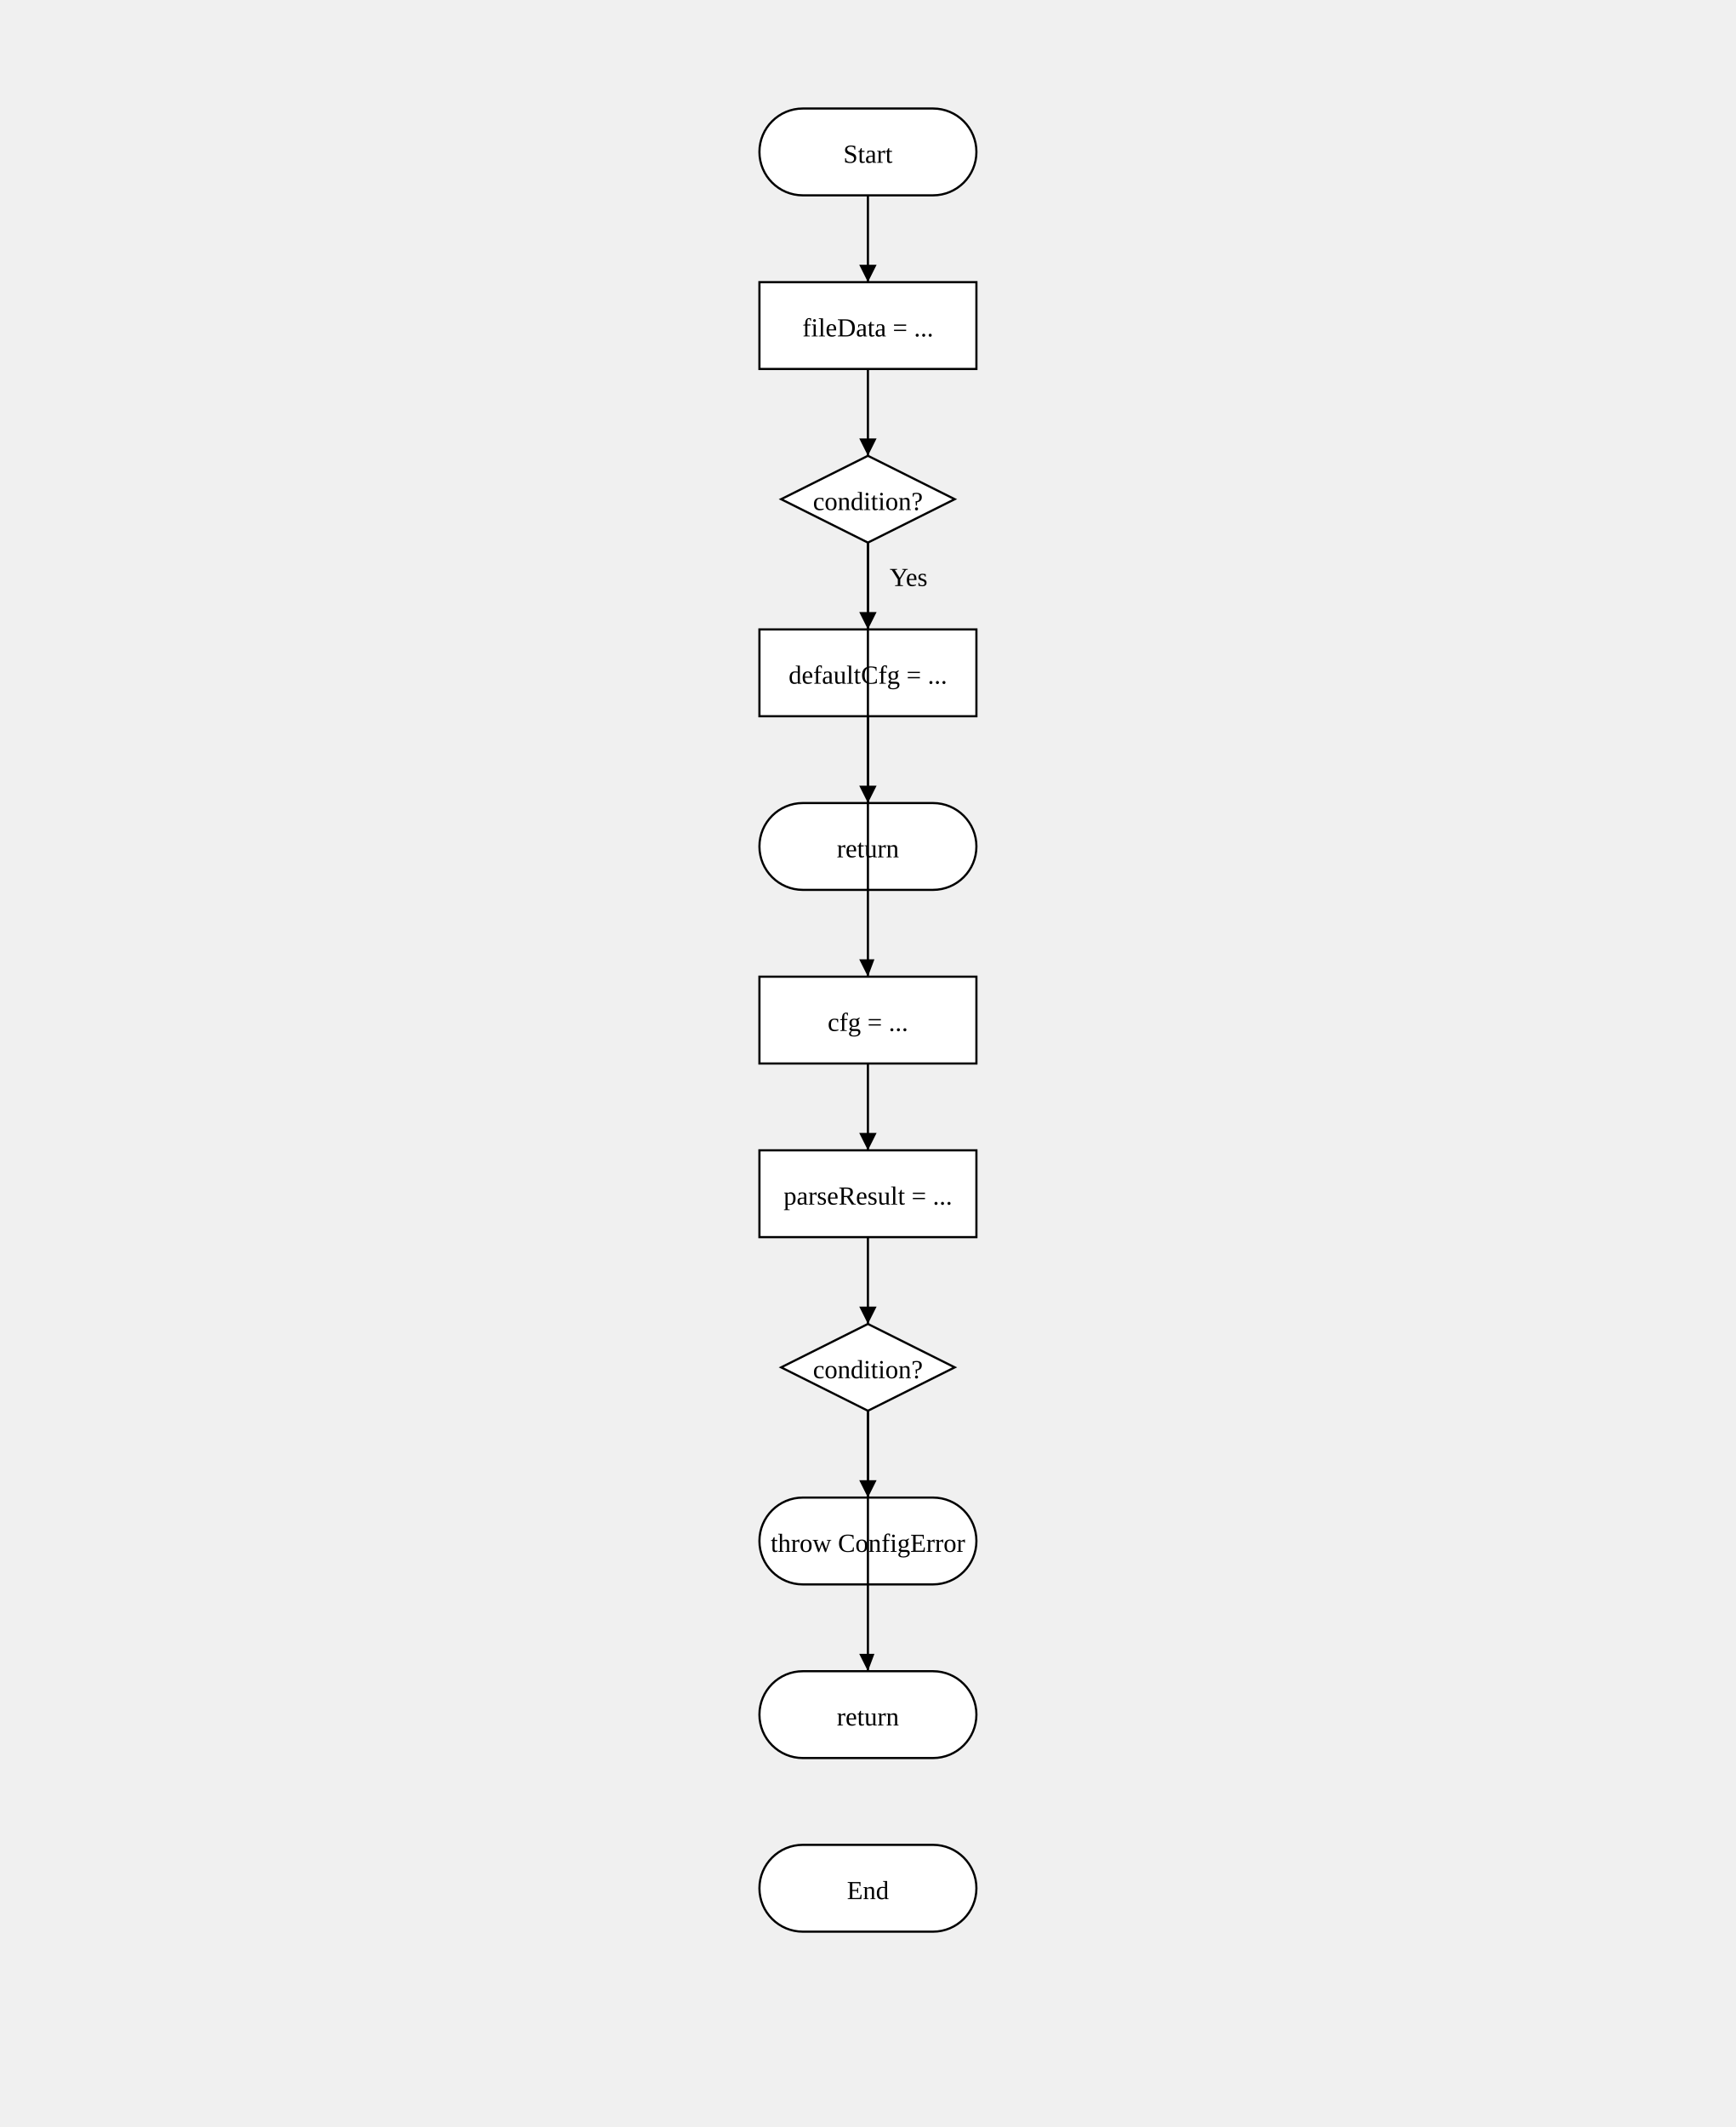
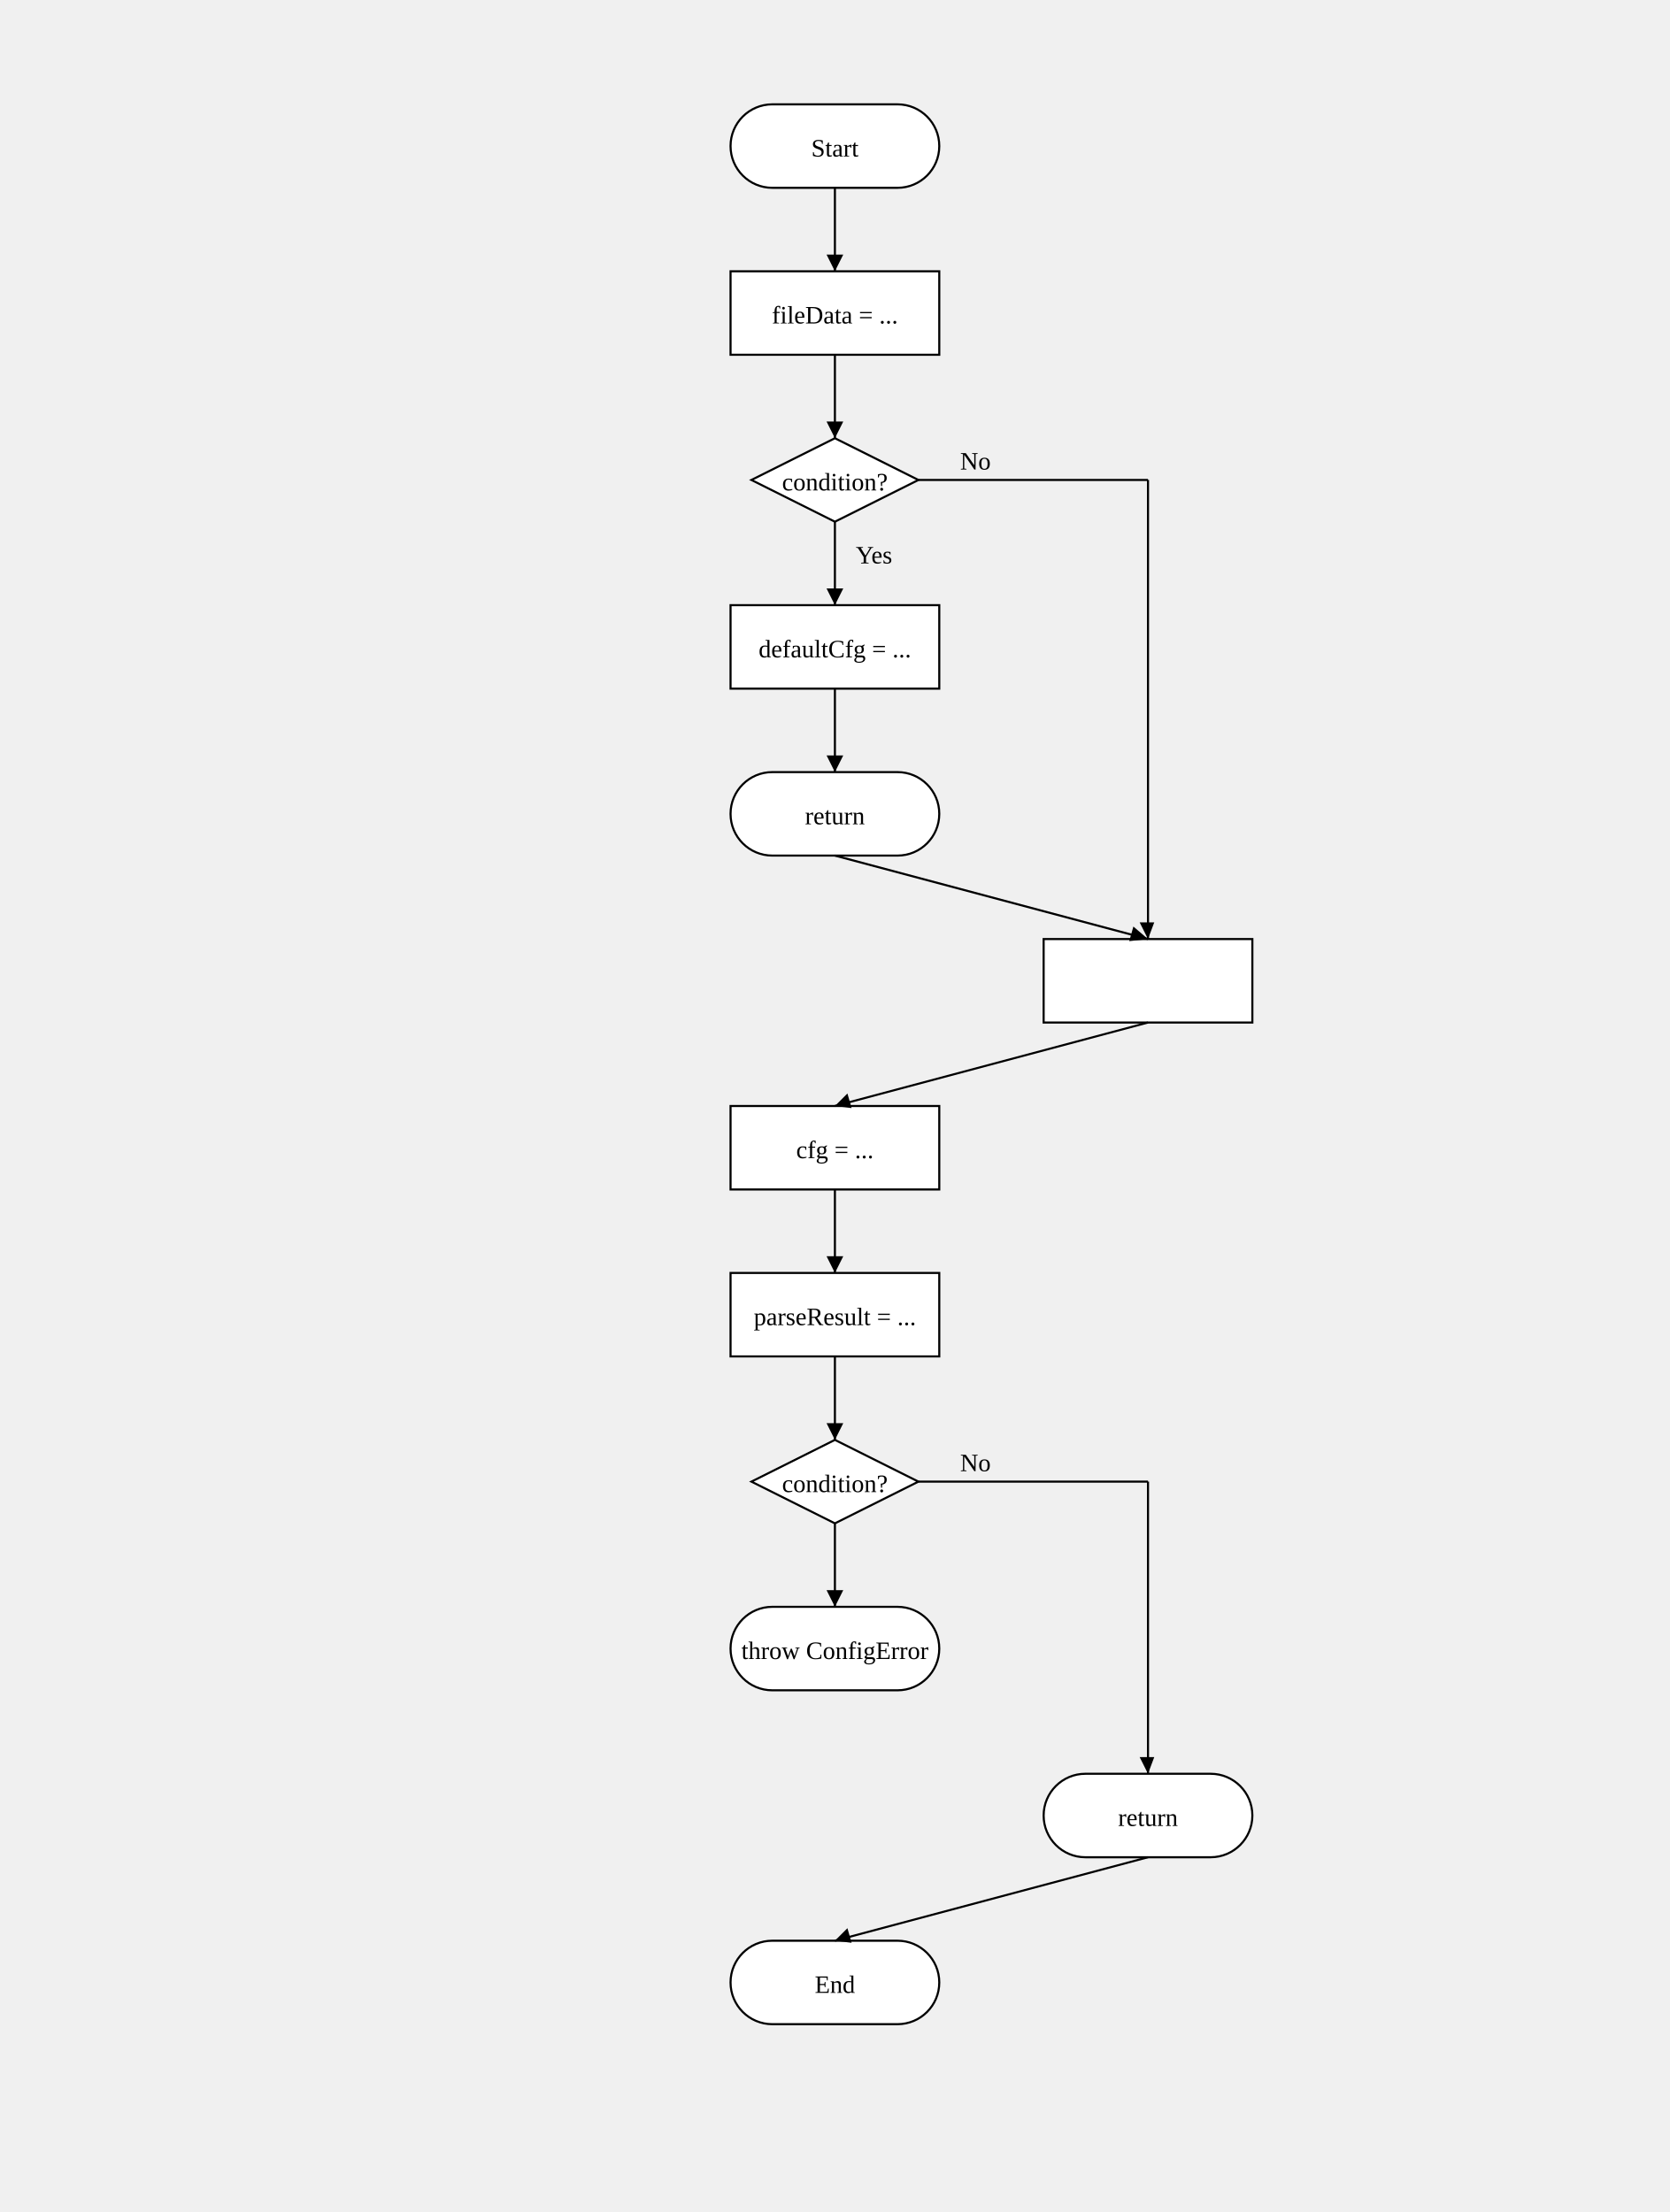
- <svg xmlns="http://www.w3.org/2000/svg" viewBox="0 0 800 980" width="800" height="980">
+ <svg xmlns="http://www.w3.org/2000/svg" viewBox="0 0 800 1060" width="800" height="1060">
  <rect x="350" y="50" width="100" height="40" rx="20" ry="20" fill="#fff" stroke="#000" />
  <text x="400" y="75" text-anchor="middle">Start</text>
  <rect x="350" y="130" width="100" height="40" fill="#fff" stroke="#000" />
  <text x="400" y="155" text-anchor="middle">fileData = ...</text>
  <polygon points="400,210 440,230 400,250 360,230" fill="#fff" stroke="#000" />
  <text x="400" y="235" text-anchor="middle">condition?</text>
  <rect x="350" y="290" width="100" height="40" fill="#fff" stroke="#000" />
  <text x="400" y="315" text-anchor="middle">defaultCfg = ...</text>
  <rect x="350" y="370" width="100" height="40" rx="20" ry="20" fill="#fff" stroke="#000" />
  <text x="400" y="395" text-anchor="middle">return</text>
-   <rect x="350" y="450" width="100" height="40" fill="#fff" stroke="#000" />
-   <text x="400" y="475" text-anchor="middle">cfg = ...</text>
+   <rect x="500" y="450" width="100" height="40" fill="#fff" stroke="#000" />
  <rect x="350" y="530" width="100" height="40" fill="#fff" stroke="#000" />
-   <text x="400" y="555" text-anchor="middle">parseResult = ...</text>
-   <polygon points="400,610 440,630 400,650 360,630" fill="#fff" stroke="#000" />
-   <text x="400" y="635" text-anchor="middle">condition?</text>
-   <rect x="350" y="690" width="100" height="40" rx="20" ry="20" fill="#fff" stroke="#000" />
-   <text x="400" y="715" text-anchor="middle">throw ConfigError</text>
-   <rect x="350" y="770" width="100" height="40" rx="20" ry="20" stroke="#000" fill="#fff" />
-   <text x="400" y="795" text-anchor="middle">return</text>
-   <rect x="350" y="850" width="100" height="40" rx="20" ry="20" stroke="#000" fill="#fff" />
-   <text x="400" y="875" text-anchor="middle">End</text>
+   <text x="400" y="555" text-anchor="middle">cfg = ...</text>
+   <rect x="350" y="610" width="100" height="40" fill="#fff" stroke="#000" />
+   <text x="400" y="635" text-anchor="middle">parseResult = ...</text>
+   <polygon points="400,690 440,710 400,730 360,710" fill="#fff" stroke="#000" />
+   <text x="400" y="715" text-anchor="middle">condition?</text>
+   <rect x="350" y="770" width="100" height="40" rx="20" ry="20" fill="#fff" stroke="#000" />
+   <text x="400" y="795" text-anchor="middle">throw ConfigError</text>
+   <rect x="500" y="850" width="100" height="40" rx="20" ry="20" fill="#fff" stroke="#000" />
+   <text x="550" y="875" text-anchor="middle">return</text>
+   <rect x="350" y="930" width="100" height="40" rx="20" ry="20" fill="#fff" stroke="#000" />
+   <text x="400" y="955" text-anchor="middle">End</text>
  <line x1="400" y1="90" x2="400" y2="130" stroke="#000" />
  <polygon points="400,130 396,122 404,122" fill="#000" />
  <line x1="400" y1="170" x2="400" y2="210" stroke="#000" />
  <polygon points="400,210 396,202 404,202" fill="#000" />
  <line x1="400" y1="250" x2="400" y2="290" stroke="#000" />
  <polygon points="400,290 396,282 404,282" fill="#000" />
  <text x="410" y="270">Yes</text>
  <line x1="400" y1="330" x2="400" y2="370" stroke="#000" />
  <polygon points="400,370 396,362 404,362" fill="#000" />
-   <line x1="400" y1="250" x2="400" y2="450" stroke="#000" />
-   <polygon points="400,450 396,442 403,442" fill="#000" />
-   <line x1="400" y1="490" x2="400" y2="530" stroke="#000" />
-   <polygon points="400,530 396,522 404,522" fill="#000" />
+   <line x1="400" y1="410" x2="550" y2="450" stroke="#000" />
+   <polygon points="550,450 541,451 543,444" fill="#000" />
+   <line x1="440" y1="230" x2="550" y2="230" stroke="#000" />
+   <line x1="550" y1="230" x2="550" y2="450" stroke="#000" />
+   <polygon points="550,450 546,442 553,442" fill="#000" />
+   <text x="460" y="225">No</text>
+   <line x1="550" y1="490" x2="400" y2="530" stroke="#000" />
+   <polygon points="400,530 406,524 408,531" fill="#000" />
  <line x1="400" y1="570" x2="400" y2="610" stroke="#000" />
  <polygon points="400,610 396,602 404,602" fill="#000" />
  <line x1="400" y1="650" x2="400" y2="690" stroke="#000" />
  <polygon points="400,690 396,682 404,682" fill="#000" />
-   <line x1="400" y1="650" x2="400" y2="770" stroke="#000" />
-   <polygon points="400,770 396,762 403,762" fill="#000" />
+   <line x1="400" y1="730" x2="400" y2="770" stroke="#000" />
+   <polygon points="400,770 396,762 404,762" fill="#000" />
+   <line x1="440" y1="710" x2="550" y2="710" stroke="#000" />
+   <line x1="550" y1="710" x2="550" y2="850" stroke="#000" />
+   <polygon points="550,850 546,842 553,842" fill="#000" />
+   <text x="460" y="705">No</text>
+   <line x1="550" y1="890" x2="400" y2="930" stroke="#000" />
+   <polygon points="400,930 406,924 408,931" fill="#000" />
</svg>
